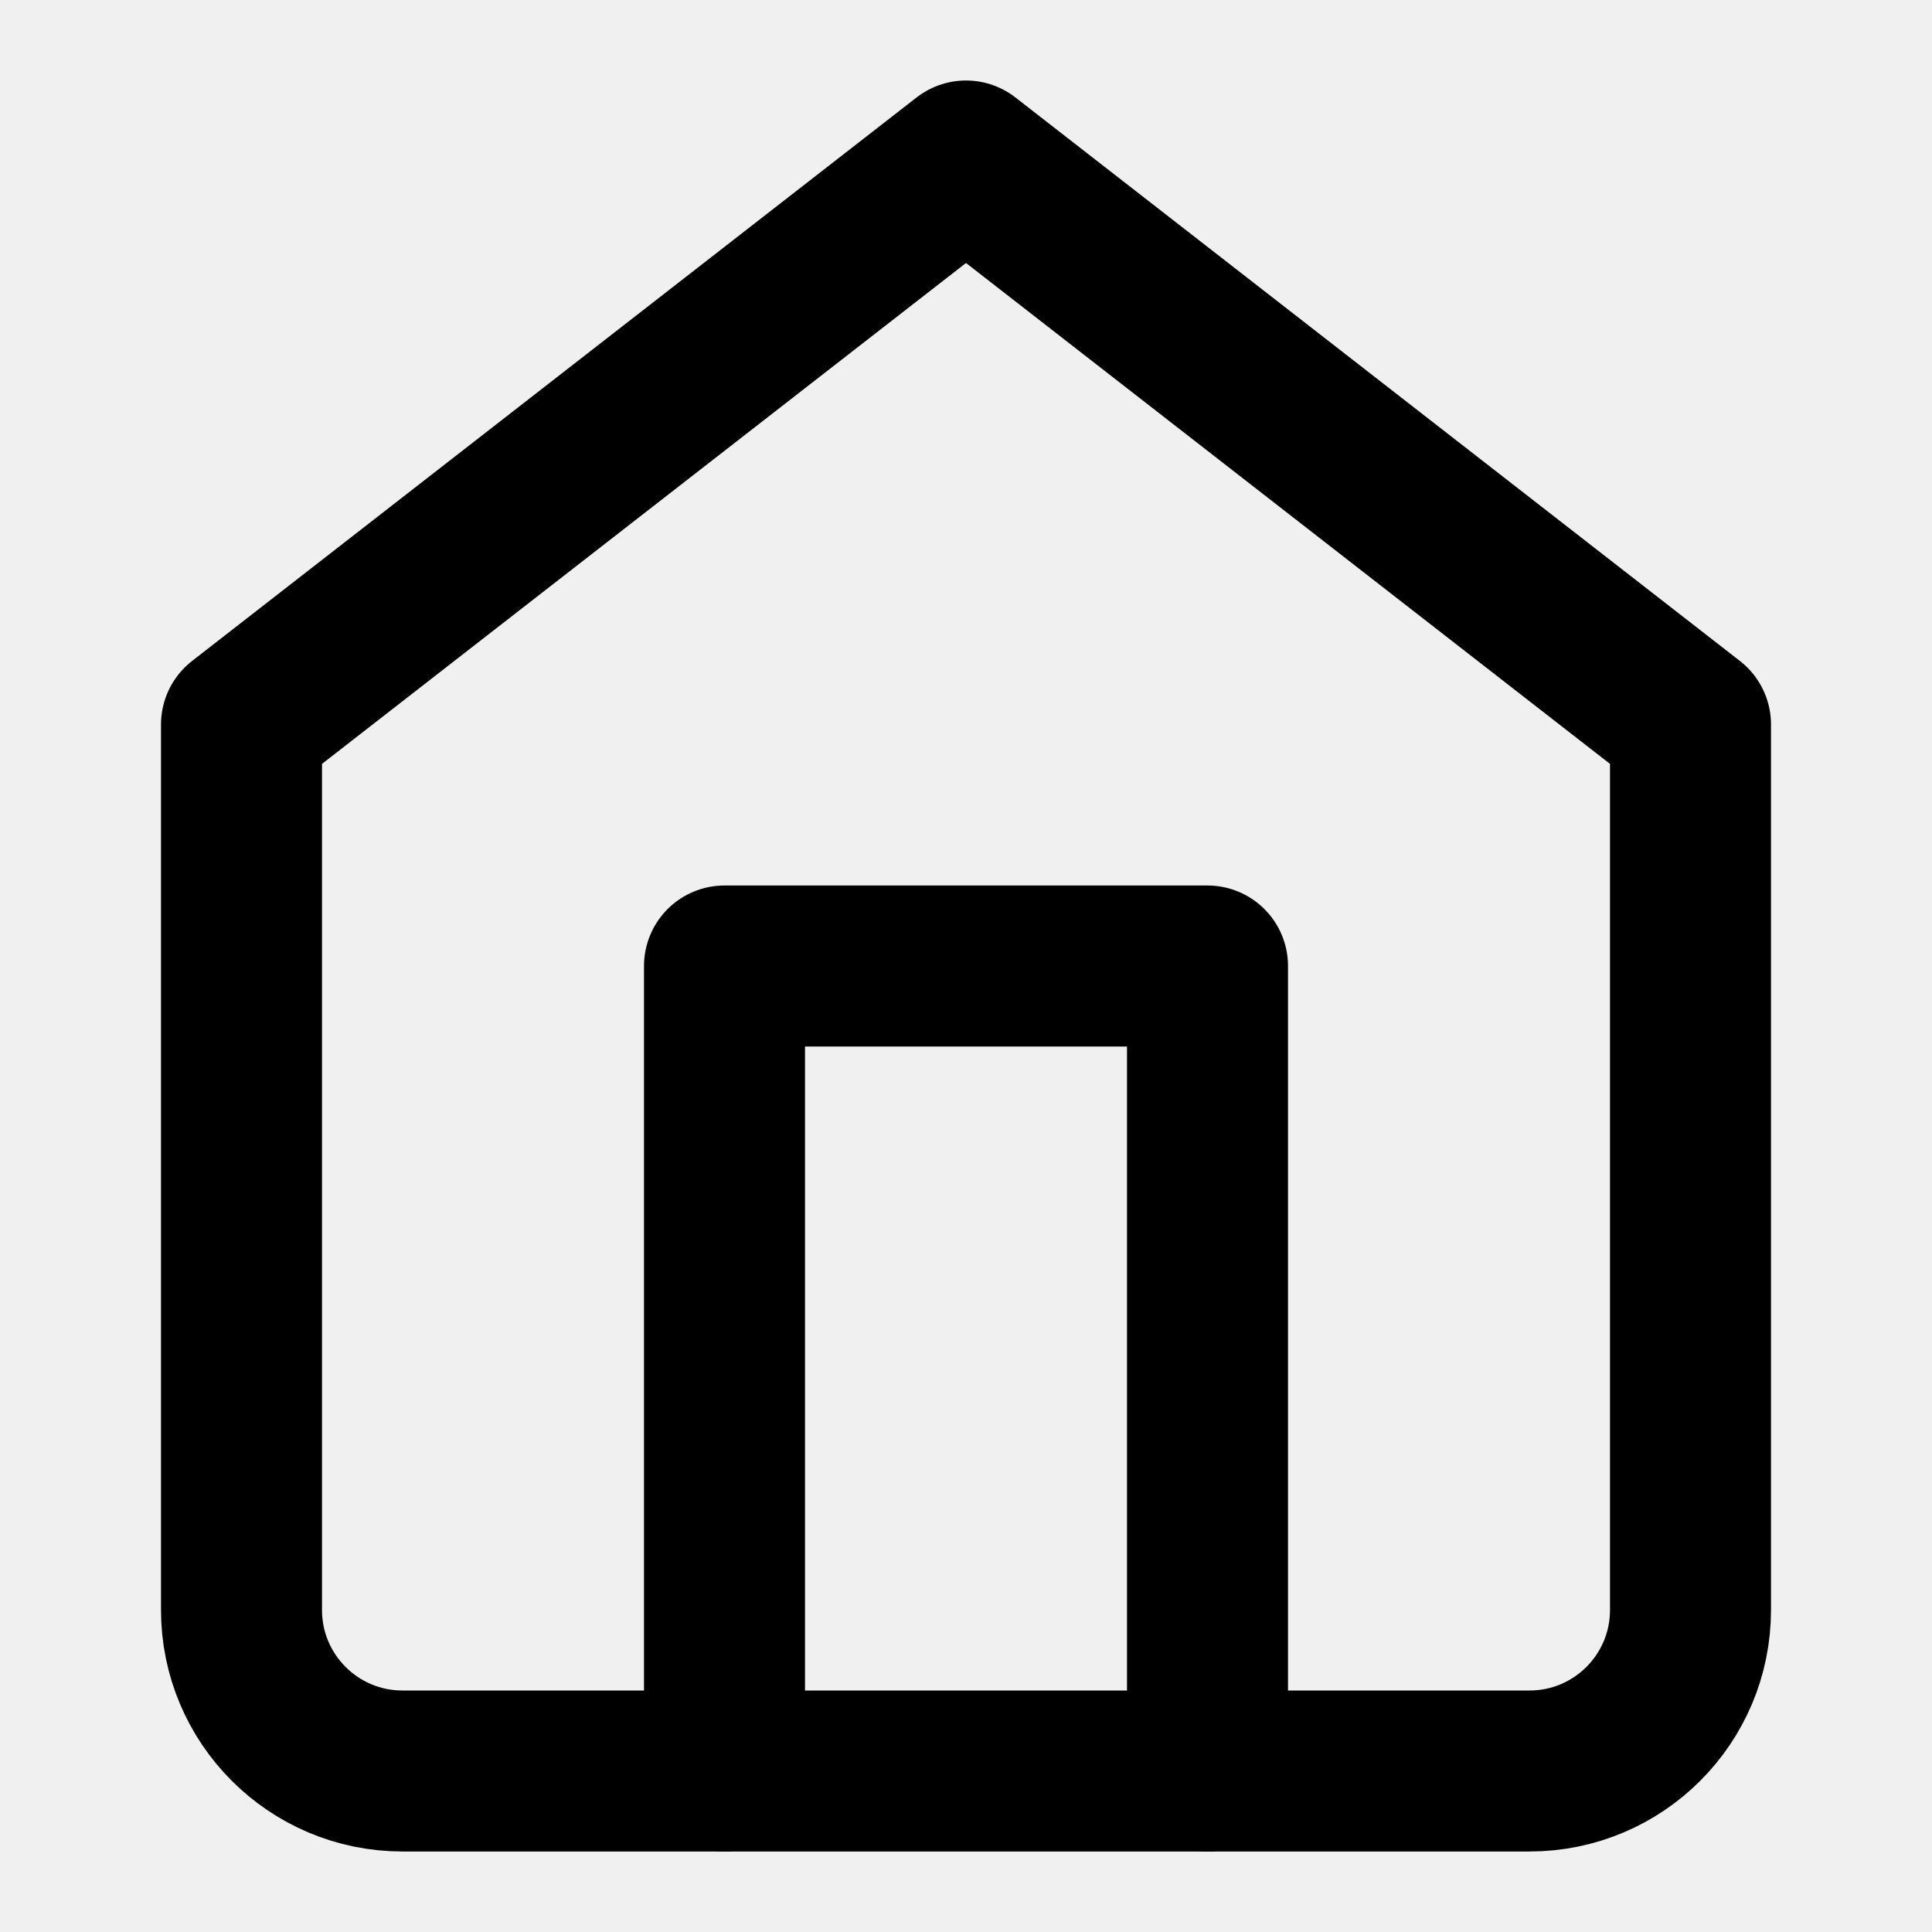
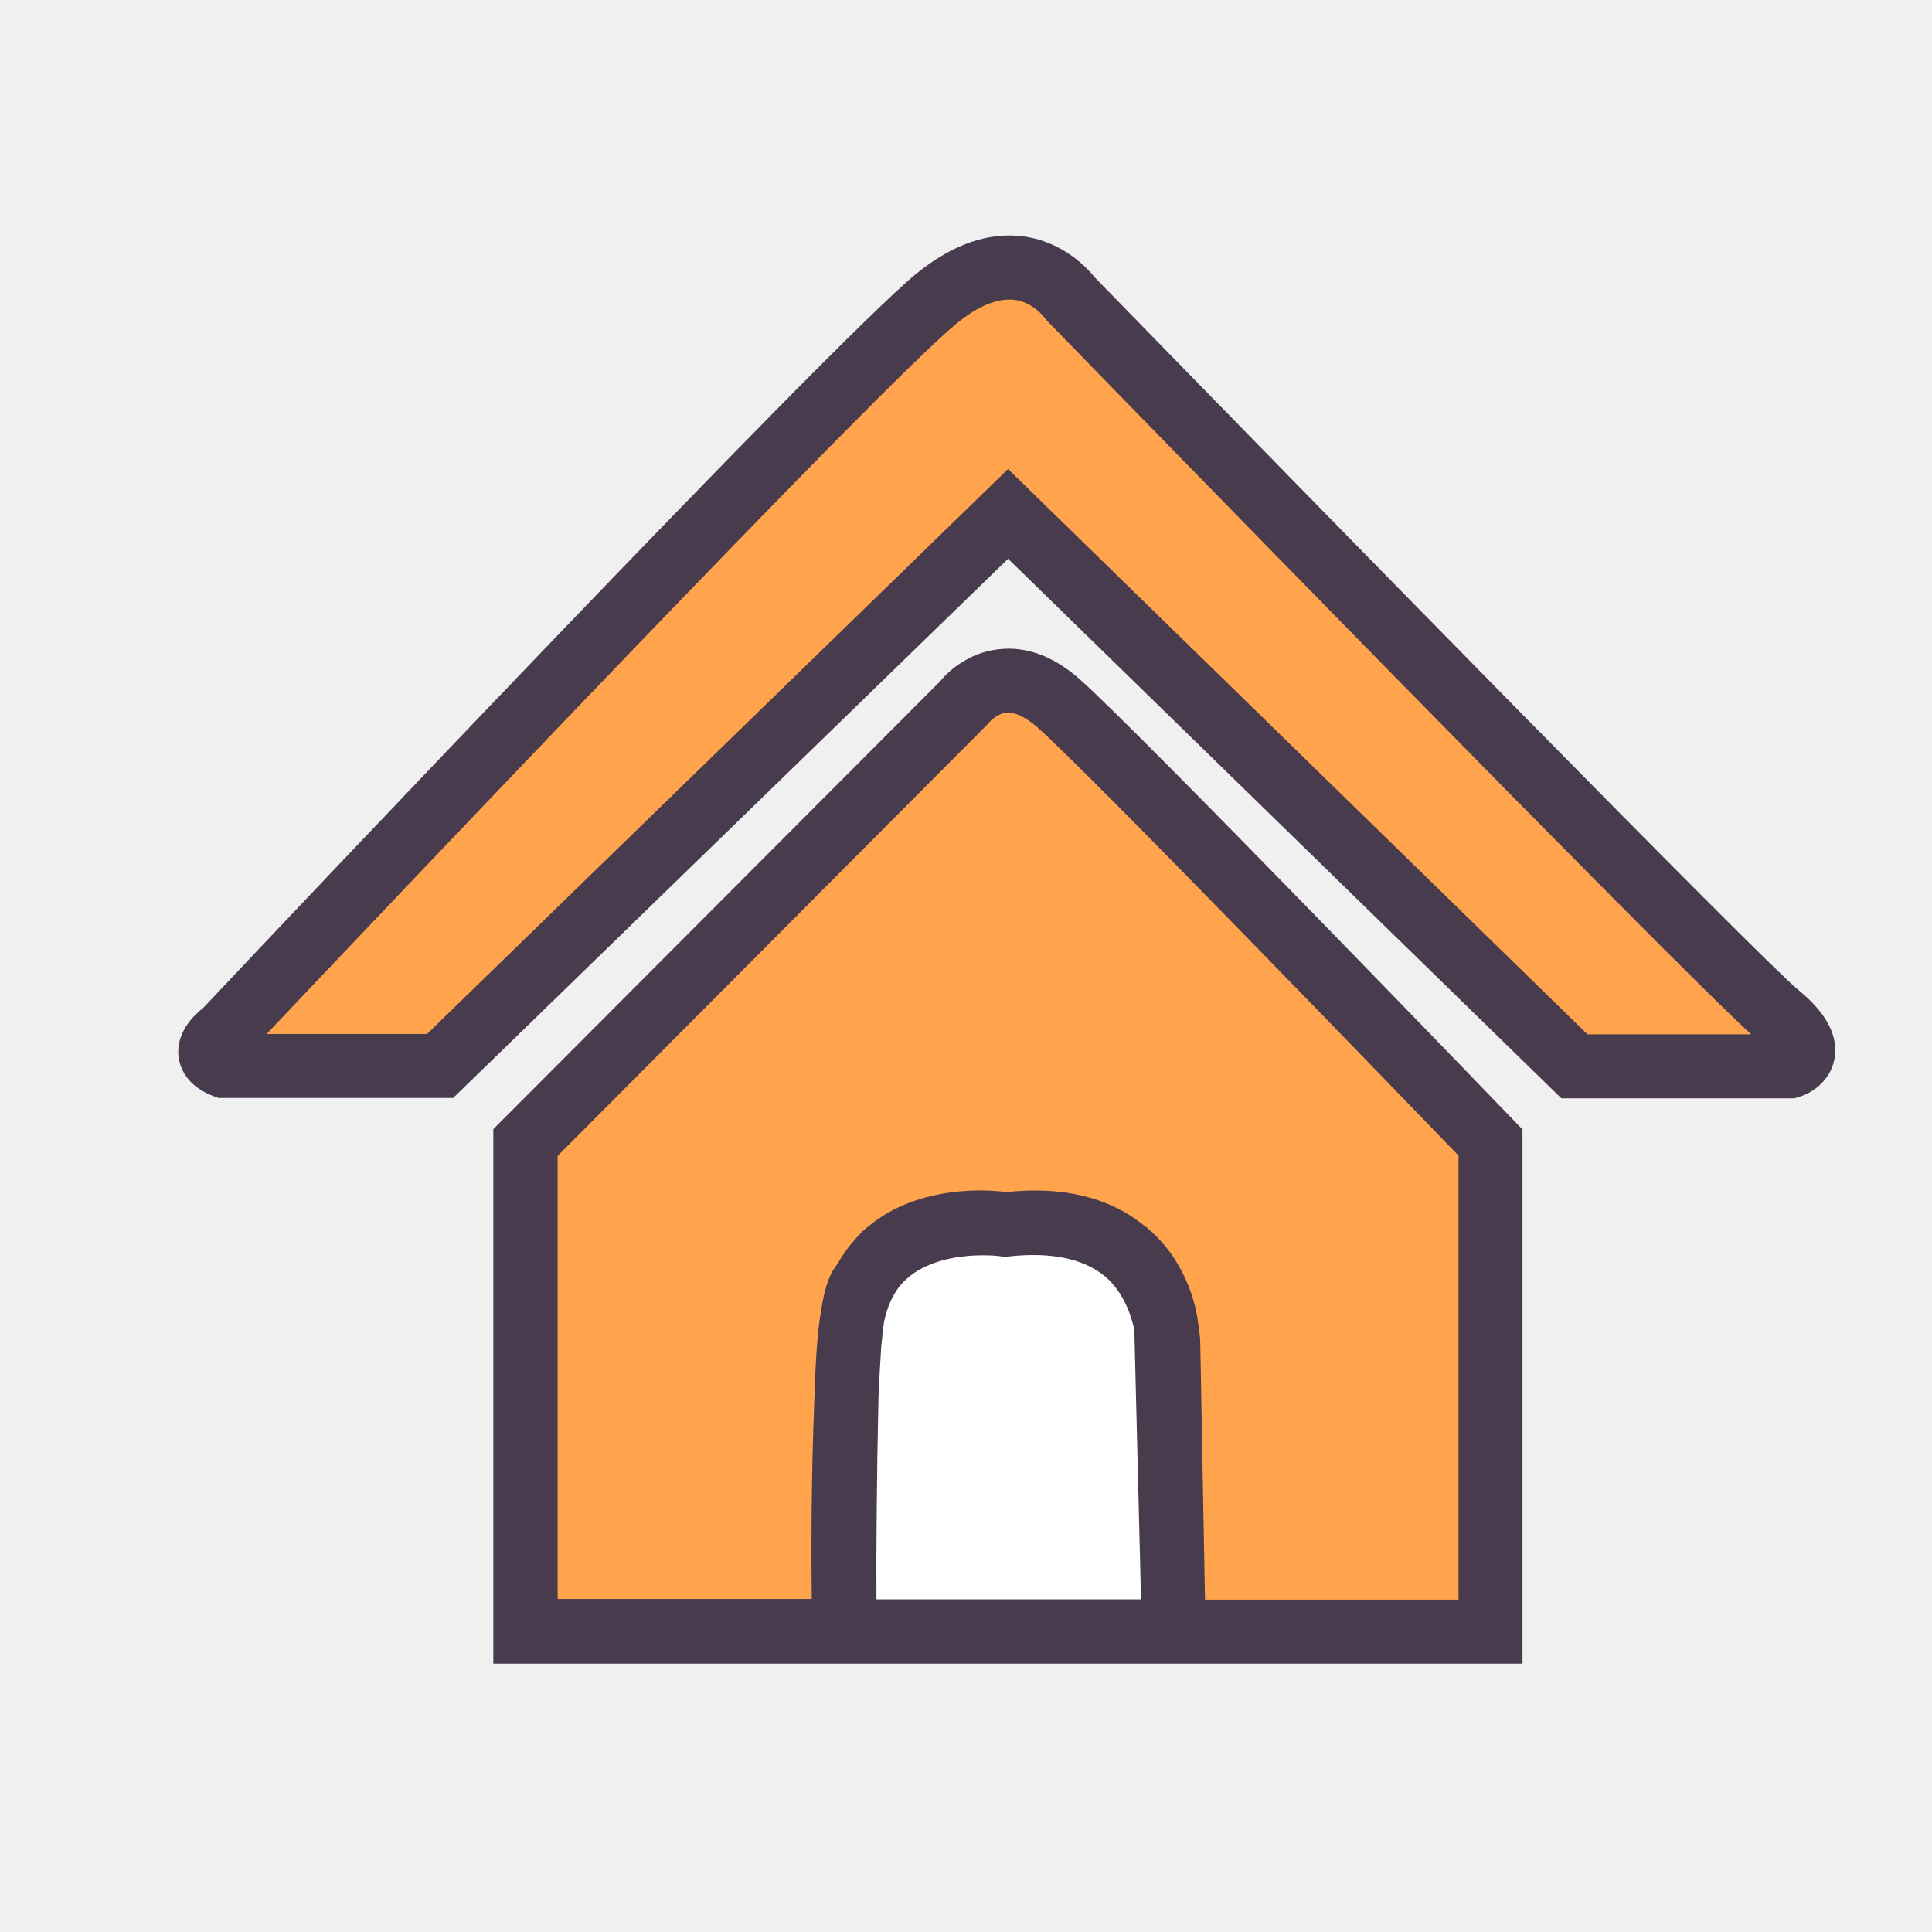
- <svg xmlns="http://www.w3.org/2000/svg" width="24" height="24" viewBox="0 0 24 24" fill="none" stroke="black" stroke-width="2" stroke-linecap="round" stroke-linejoin="round" class="feather feather-home">
-   <path d="M3 9l9-7 9 7v11a2 2 0 0 1-2 2H5a2 2 0 0 1-2-2z" />
-   <polyline points="9 22 9 12 15 12 15 22" />
+ <svg xmlns="http://www.w3.org/2000/svg" width="800px" height="800px" viewBox="0 -56 1136 1136" class="icon" version="1.1">
+   <path d="M131.938 570.88h126.622L592.738 246.154l332.997 324.726h126.622s22.055-6.498-7.286-30.523C1015.729 516.332 629.366 119.532 629.366 119.532s-28.357-40.763-78.572 0S131.938 550.794 131.938 550.794s-18.708 12.8 0 20.086z" fill="#FFA44C" />
+   <path d="M1057.083 525.785c-22.449-18.511-280.025-281.797-413.342-418.658-4.135-5.12-18.117-20.677-41.354-24.025-20.677-2.954-41.945 4.332-63.409 21.662-49.231 39.975-380.062 389.908-419.446 431.852-5.317 4.135-16.148 14.178-14.572 28.751 0.788 5.908 4.332 16.935 20.283 23.04l3.348 1.182h137.846l326.302-317.046 325.317 317.243h137.058l2.56-0.788c8.074-2.363 18.314-9.452 20.874-21.858 4.135-20.283-15.163-36.037-21.465-41.354zM156.751 551.975c60.455-63.803 362.142-382.425 405.858-417.871 12.8-10.437 24.222-14.966 34.068-13.785 10.24 1.378 16.542 9.255 17.132 10.043l1.969 2.363c38.4 39.582 368.049 377.895 413.932 419.446H933.415L592.738 219.766 251.077 551.975H156.751z" fill="#493B4E" />
+   <path d="M308.972 615.778l257.575-258.56s22.055-29.342 55.532 0 254.425 258.56 254.425 258.56v287.705h-186.289s-3.151-167.582-3.151-168.172c-1.772-97.674-181.563-96.886-187.471-4.135-5.317 81.723-3.151 172.505-3.151 172.505h-187.471V615.778z" fill="#FFA44C" />
+   <path d="M496.443 903.483h193.772l-4.529-179.791s-5.514-69.12-94.326-59.668c0 0-63.015-9.255-84.283 35.643 0 0-7.877 1.969-9.452 65.772s-1.182 138.043-1.182 138.043z" fill="#FFFFFF" />
+   <path d="M890.092 602.782c-9.058-9.452-221.735-230.006-255.606-259.742-15.163-13.194-30.917-19.102-46.868-17.329-19.495 1.969-31.508 14.769-35.052 19.102L290.068 607.902v314.289H895.212V608.098l-5.12-5.317z m-184.32 132.135c0-0.591 0-5.908-1.378-13.588-0.591-5.12-4.923-34.658-30.326-55.729-0.394-0.394-0.985-0.788-1.378-0.985-20.283-16.542-47.458-23.237-80.935-19.692-12.209-1.575-50.609-3.938-79.557 18.905-0.591 0.591-1.378 1.182-1.969 1.575-0.394 0.197-0.591 0.591-0.985 0.788-0.591 0.394-0.985 0.985-1.575 1.378-0.591 0.591-1.378 1.182-1.969 1.969l-0.788 0.788c-0.788 0.788-1.575 1.772-2.363 2.56-0.197 0.197-0.394 0.394-0.394 0.591-0.788 0.985-1.575 1.772-2.363 2.757-0.197 0.394-0.591 0.591-0.788 0.985l-1.772 2.363c-1.772 2.56-3.545 5.317-5.12 8.074-3.545 4.332-7.089 11.422-9.452 27.963-0.788 4.332-1.378 9.058-1.772 13.785 0 0.591 0 1.378-0.197 1.969-0.788 9.058-1.378 20.086-1.772 33.28-1.969 48.049-1.969 94.72-1.575 119.532h-149.465V623.655l252.062-253.046 1.575-1.772s4.332-5.12 10.043-5.711c5.12-0.591 11.225 2.363 18.117 8.271 29.735 25.994 218.585 221.735 247.926 252.062v261.12h-149.071l-2.757-149.662z m-189.243 31.311c0.394-9.846 0.985-19.889 1.575-29.735 0.591-6.695 1.182-11.815 1.772-15.557 1.575-7.483 4.332-13.982 8.074-19.298 17.723-24.025 59.077-19.298 60.652-18.905l2.363 0.394 2.56-0.394c24.222-2.56 42.929 1.182 55.532 11.225 0.197 0.197 0.591 0.394 0.788 0.591 10.831 9.452 15.163 22.449 17.132 31.311l3.938 158.523h-155.569c-0.197-24.418 0.197-74.24 1.182-118.154z" fill="#493B4E" />
</svg>
